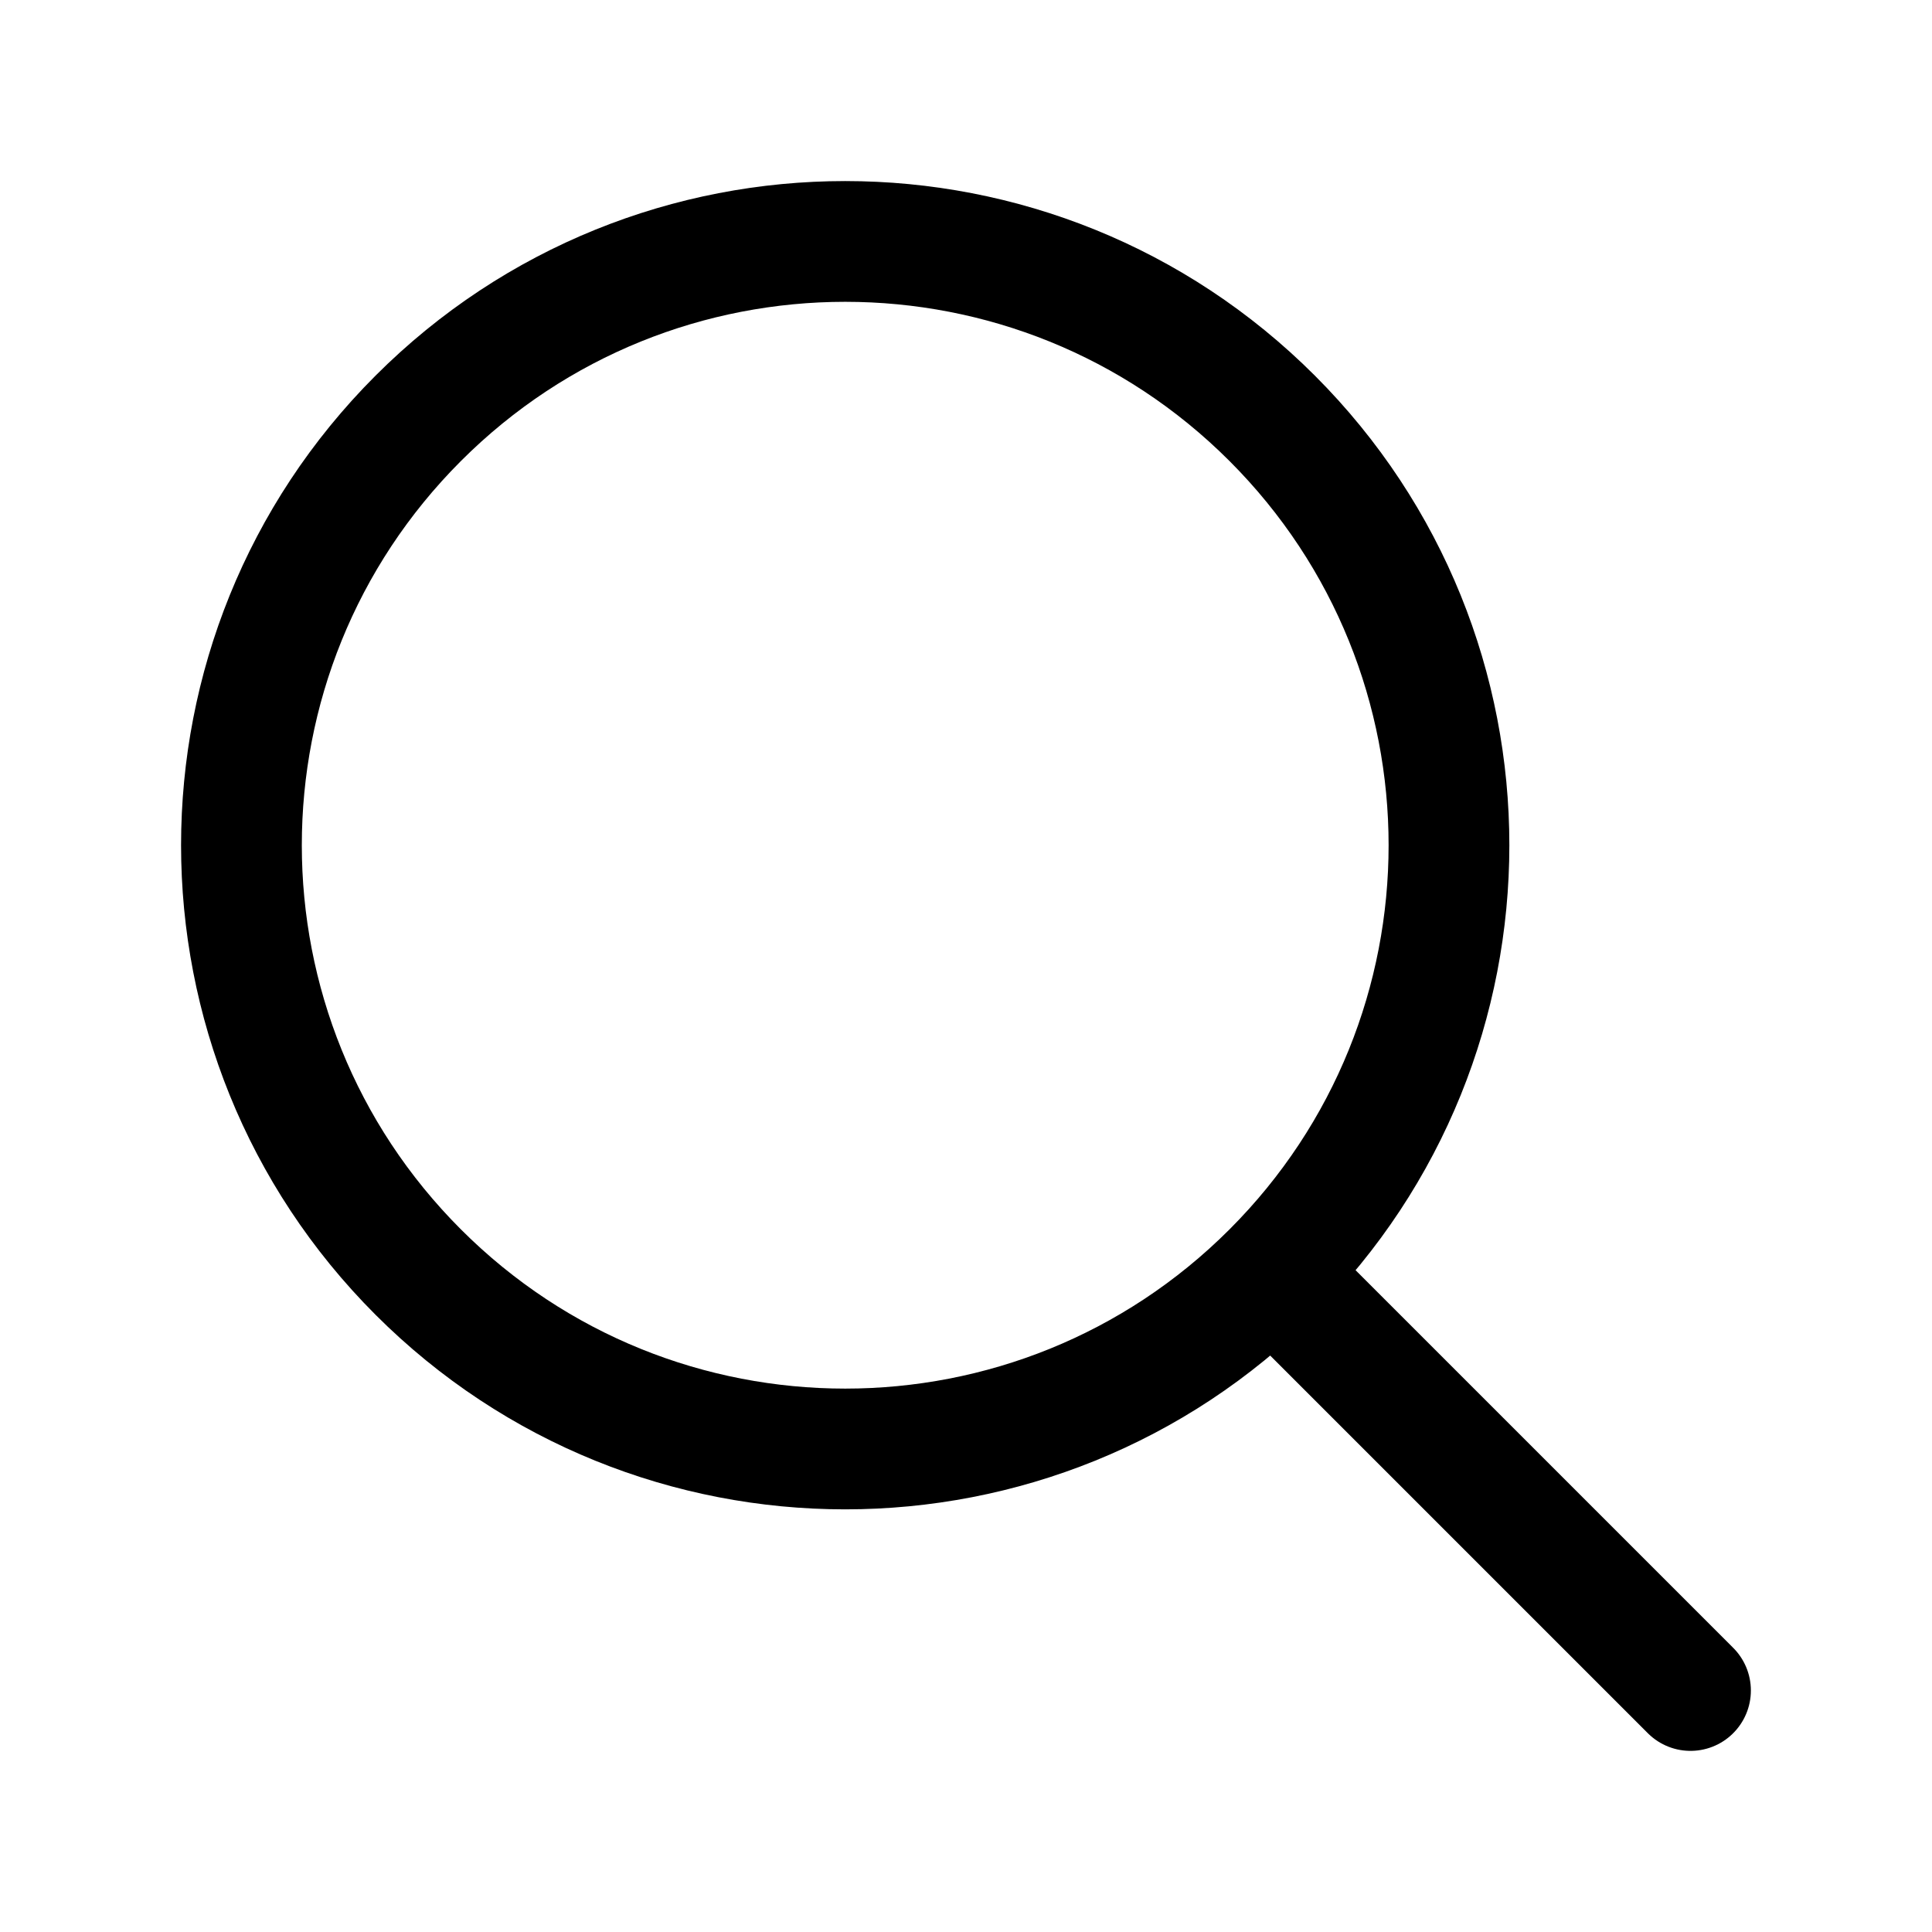
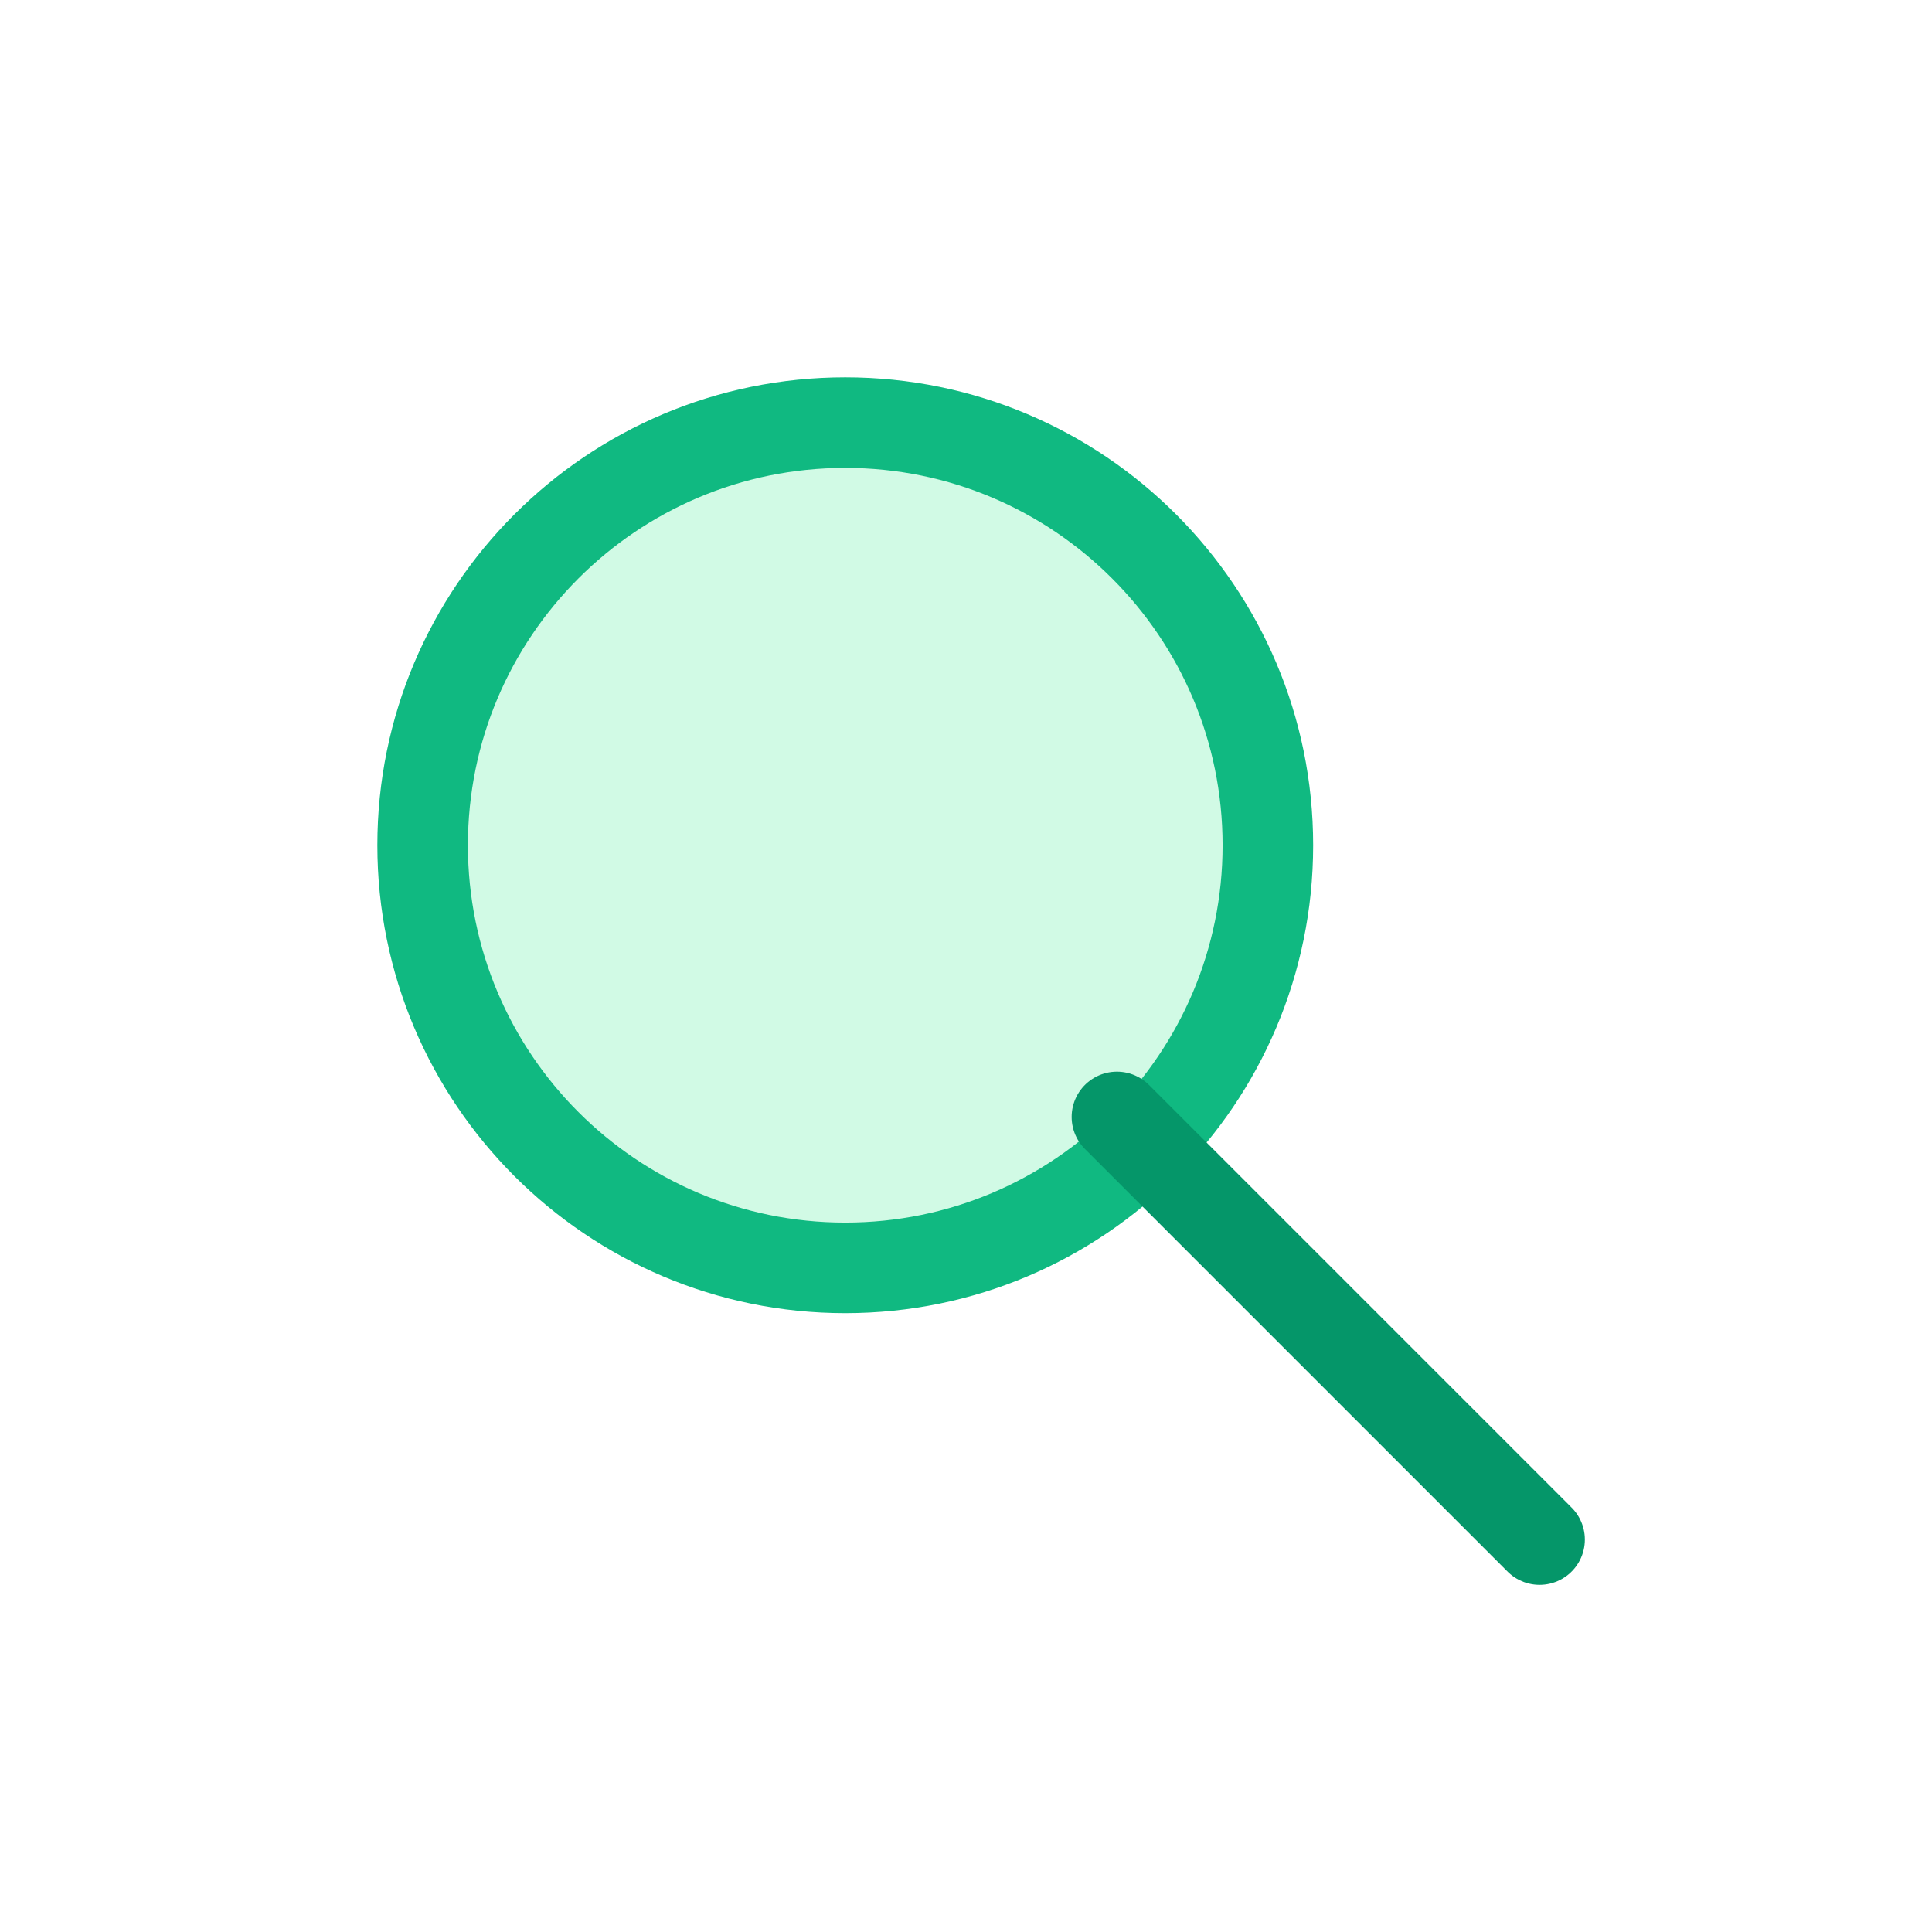
- <svg xmlns="http://www.w3.org/2000/svg" fill="none" viewBox="0 0 24 24" stroke-width="1.5" stroke="currentColor" aria-hidden="true" data-slot="icon">
-   <path stroke-linecap="round" stroke-linejoin="round" d="m21 21-5.197-5.197m0 0A7.5 7.5 0 1 0 5.196 5.196a7.5 7.5 0 0 0 10.607 10.607Z" />
+ <svg xmlns="http://www.w3.org/2000/svg" viewBox="0 0 64 64">
+   <g stroke="#059669" stroke-width="3" stroke-linecap="round" stroke-linejoin="round" fill="none">
+     <circle cx="28" cy="28" r="14" fill="#d1fae5" stroke="#10b981" />
+     <path d="M37 37l14 14" />
+   </g>
</svg>
